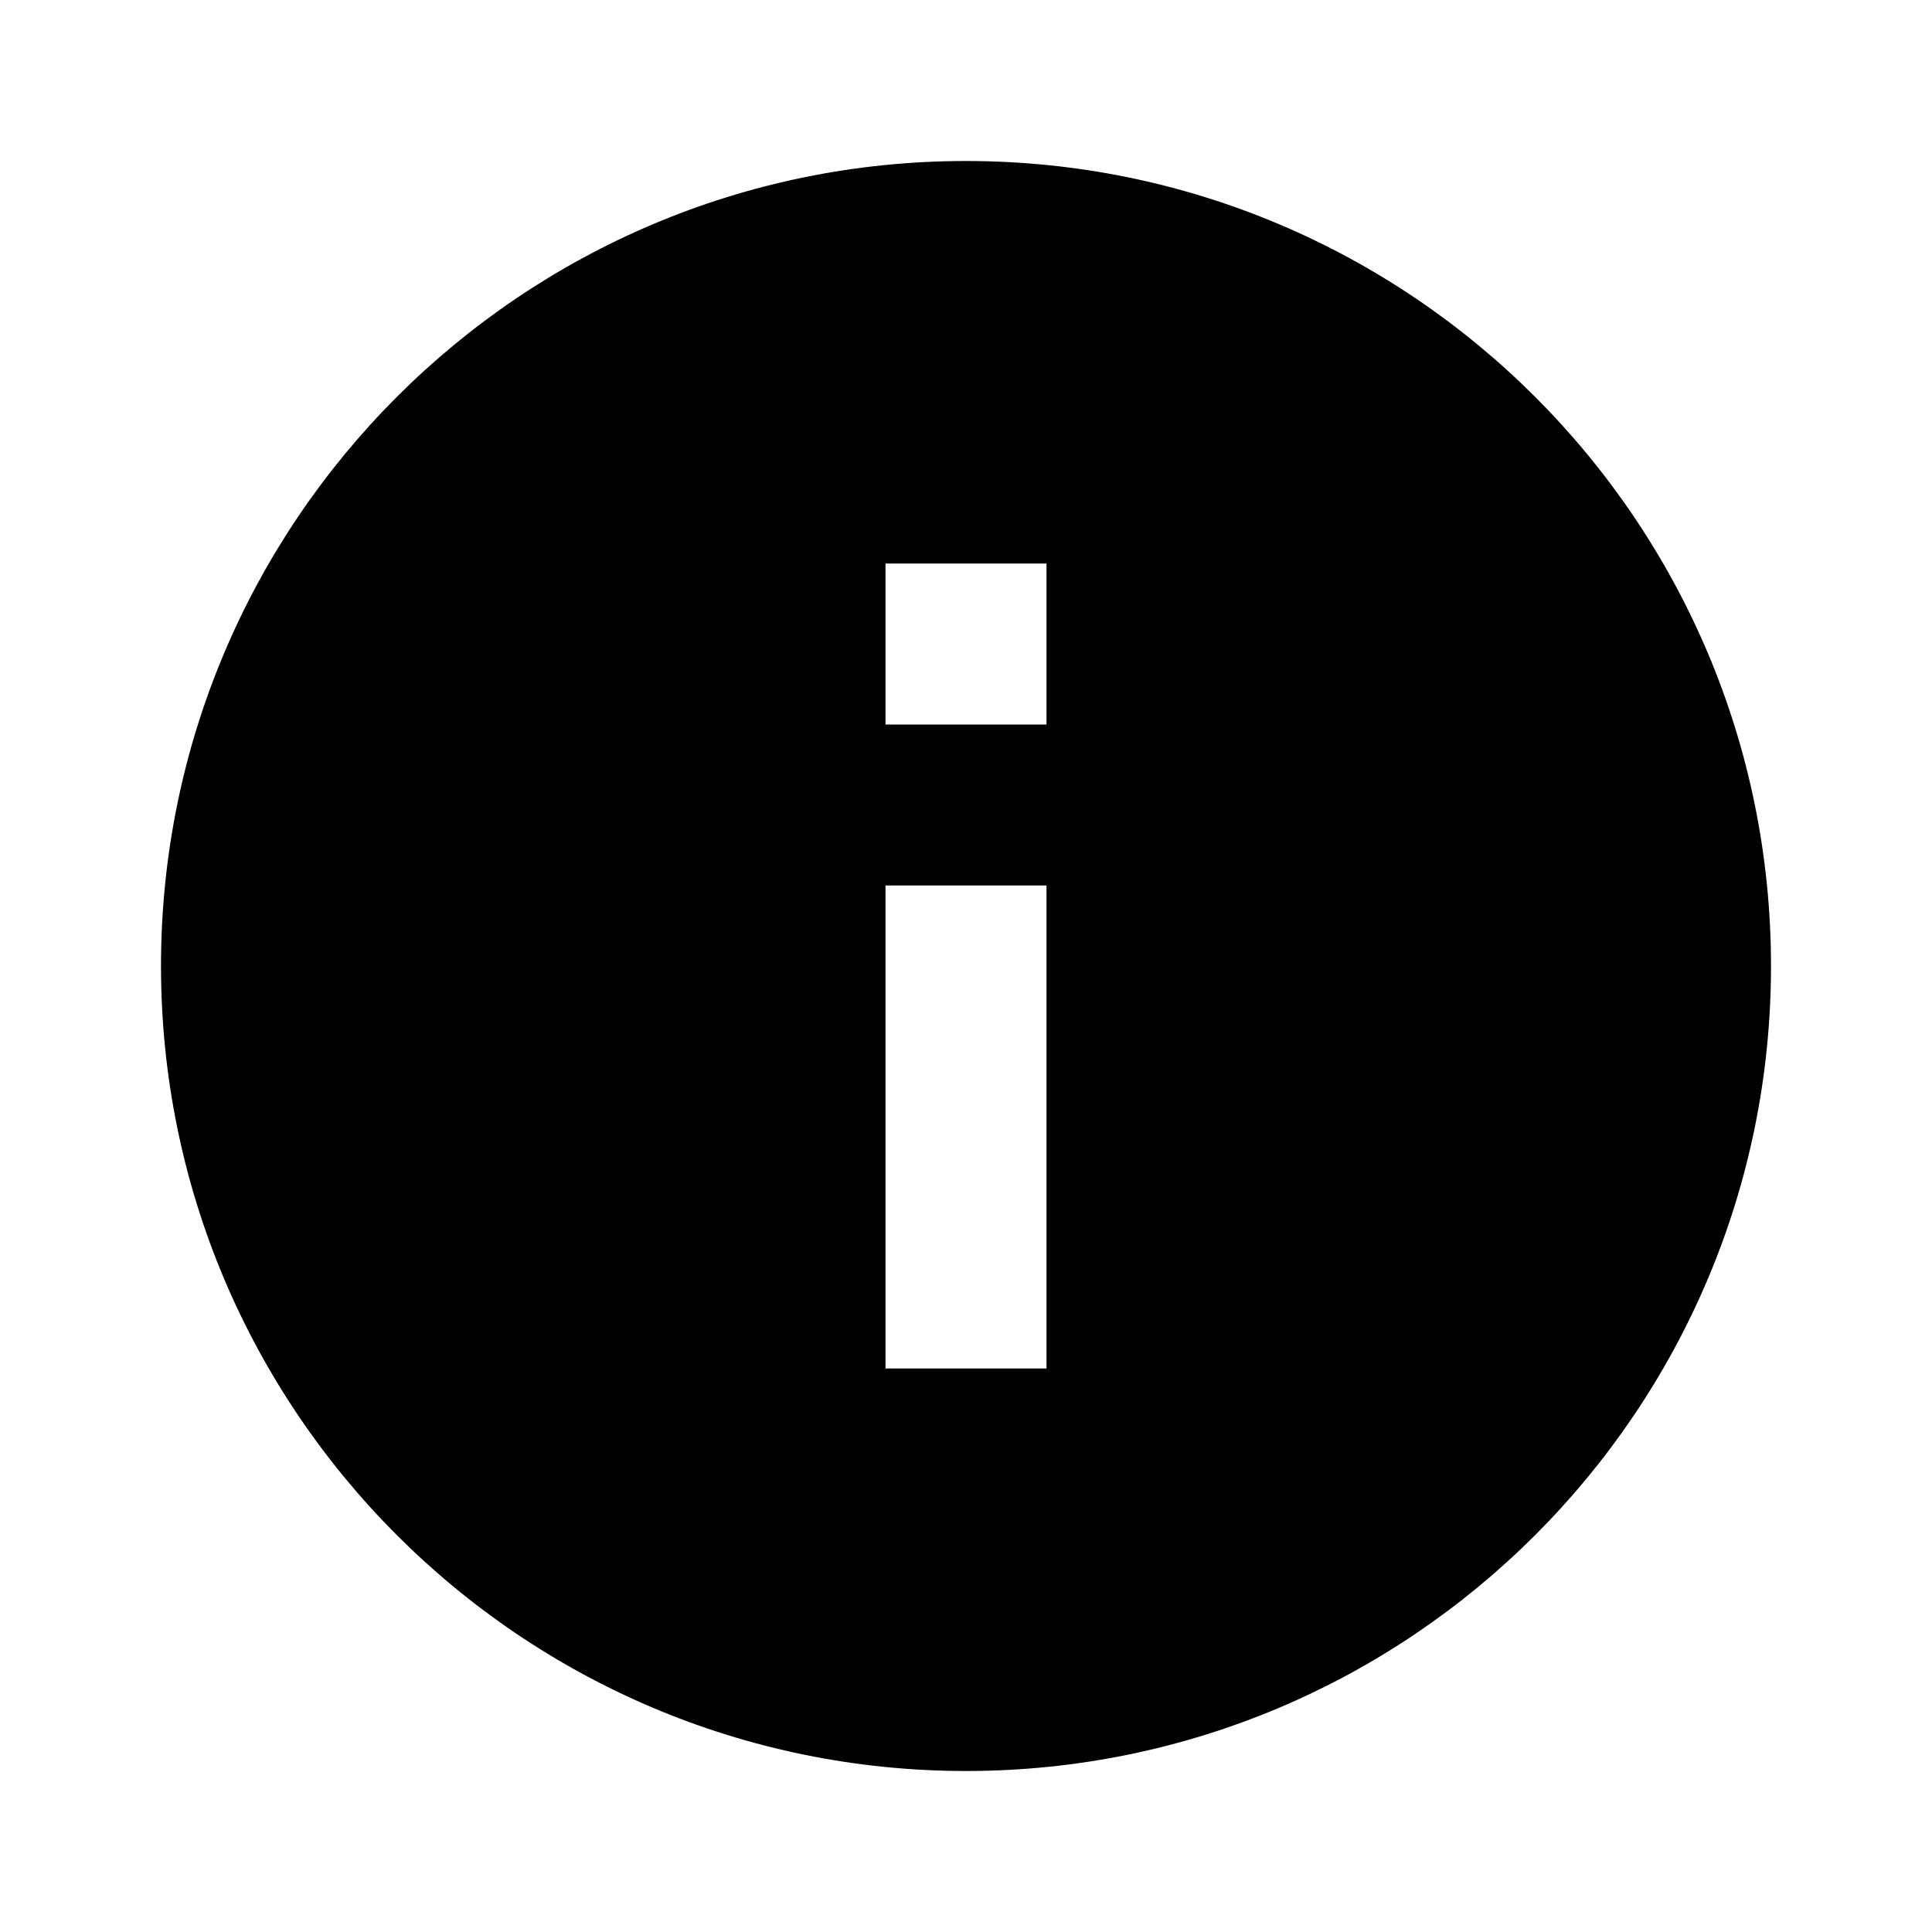
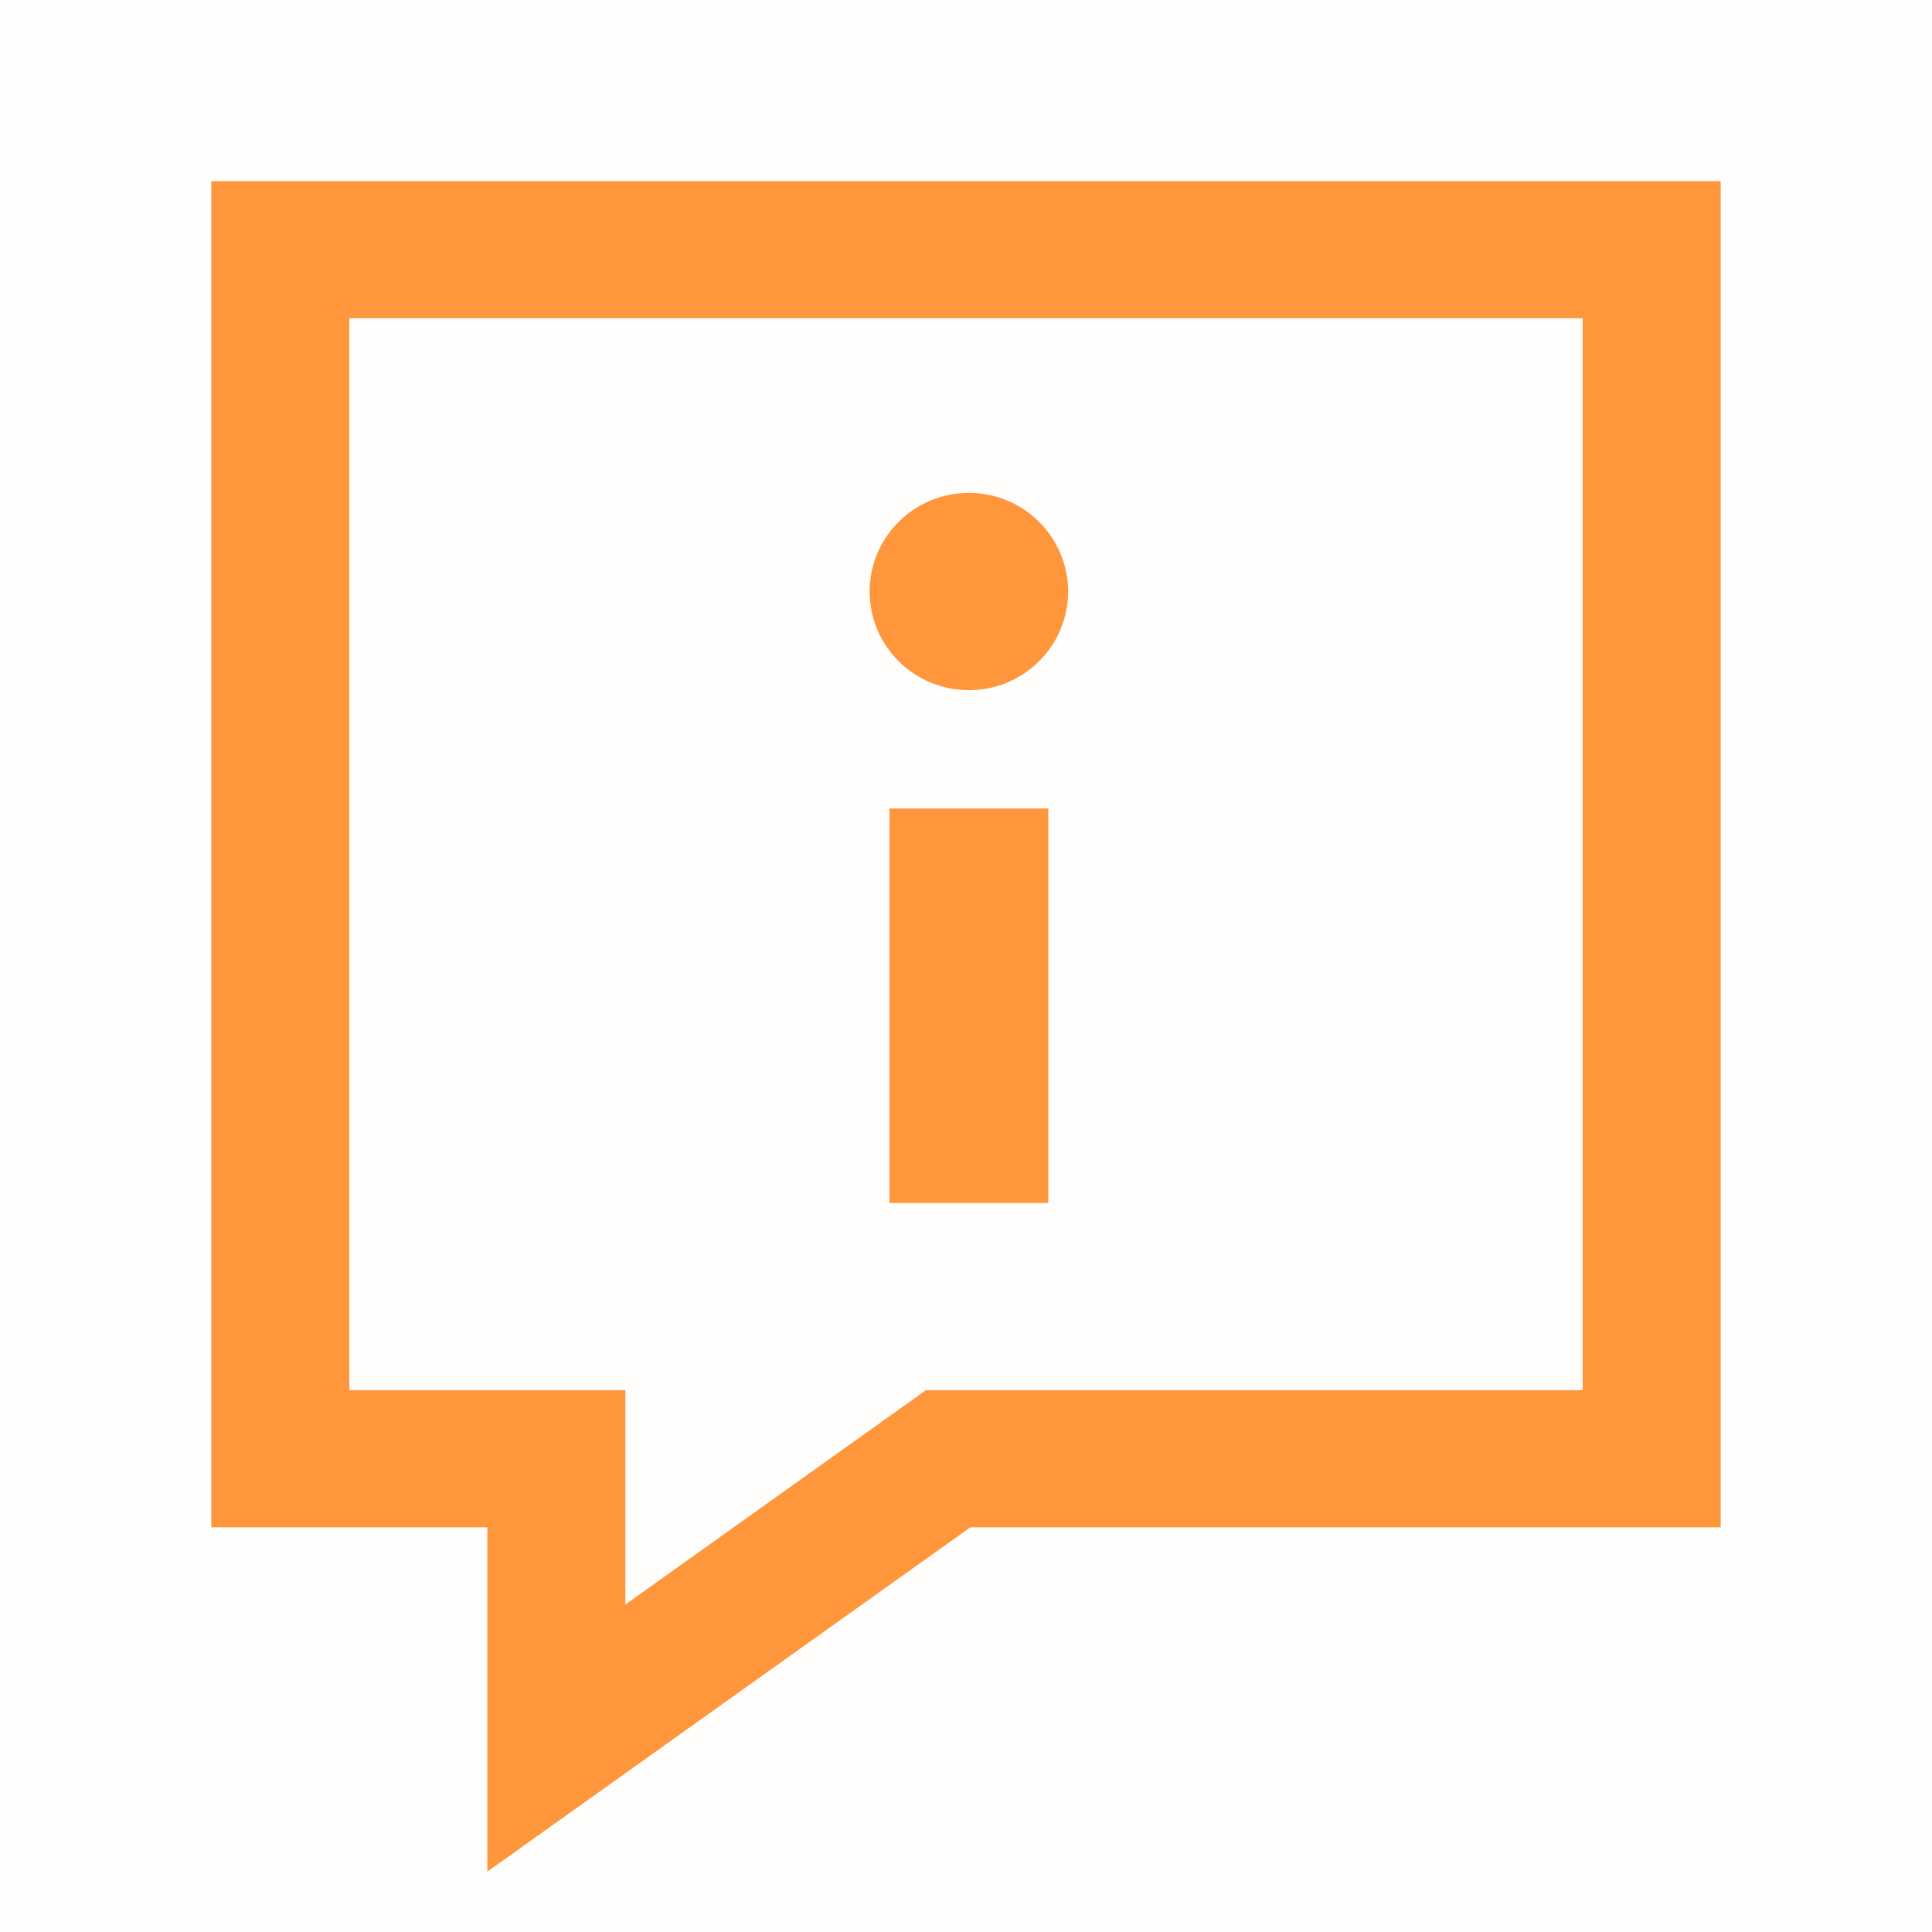
- <svg xmlns="http://www.w3.org/2000/svg" width="24" height="24" viewBox="0 0 24 24" fill="currentColor">
-   <path d="M12 2C6.48 2 2 6.48 2 12s4.48 10 10 10 10-4.48 10-10S17.52 2 12 2zm1 15h-2v-6h2v6zm0-8h-2V7h2v2z" />
+ <svg xmlns="http://www.w3.org/2000/svg" width="32" height="32" viewBox="0 0 32 32" fill="none">
+   <rect opacity="0.01" width="32" height="32" fill="#FF963C" />
+   <path fill-rule="evenodd" clip-rule="evenodd" d="M28.5 25.297H16.072L8.072 31V25.297H3.5V3H28.5V25.297H28.5ZM26.214 5.272H5.786V23.026H10.358V26.576L15.337 23.026H26.214V5.272ZM17.363 13.391V19.925H14.733V13.391H17.363ZM16.048 11.431C16.956 11.431 17.691 10.7 17.691 9.798C17.691 8.896 16.956 8.164 16.048 8.164C15.14 8.164 14.404 8.896 14.404 9.798C14.404 10.7 15.14 11.431 16.048 11.431Z" fill="#FF963C" />
</svg>
